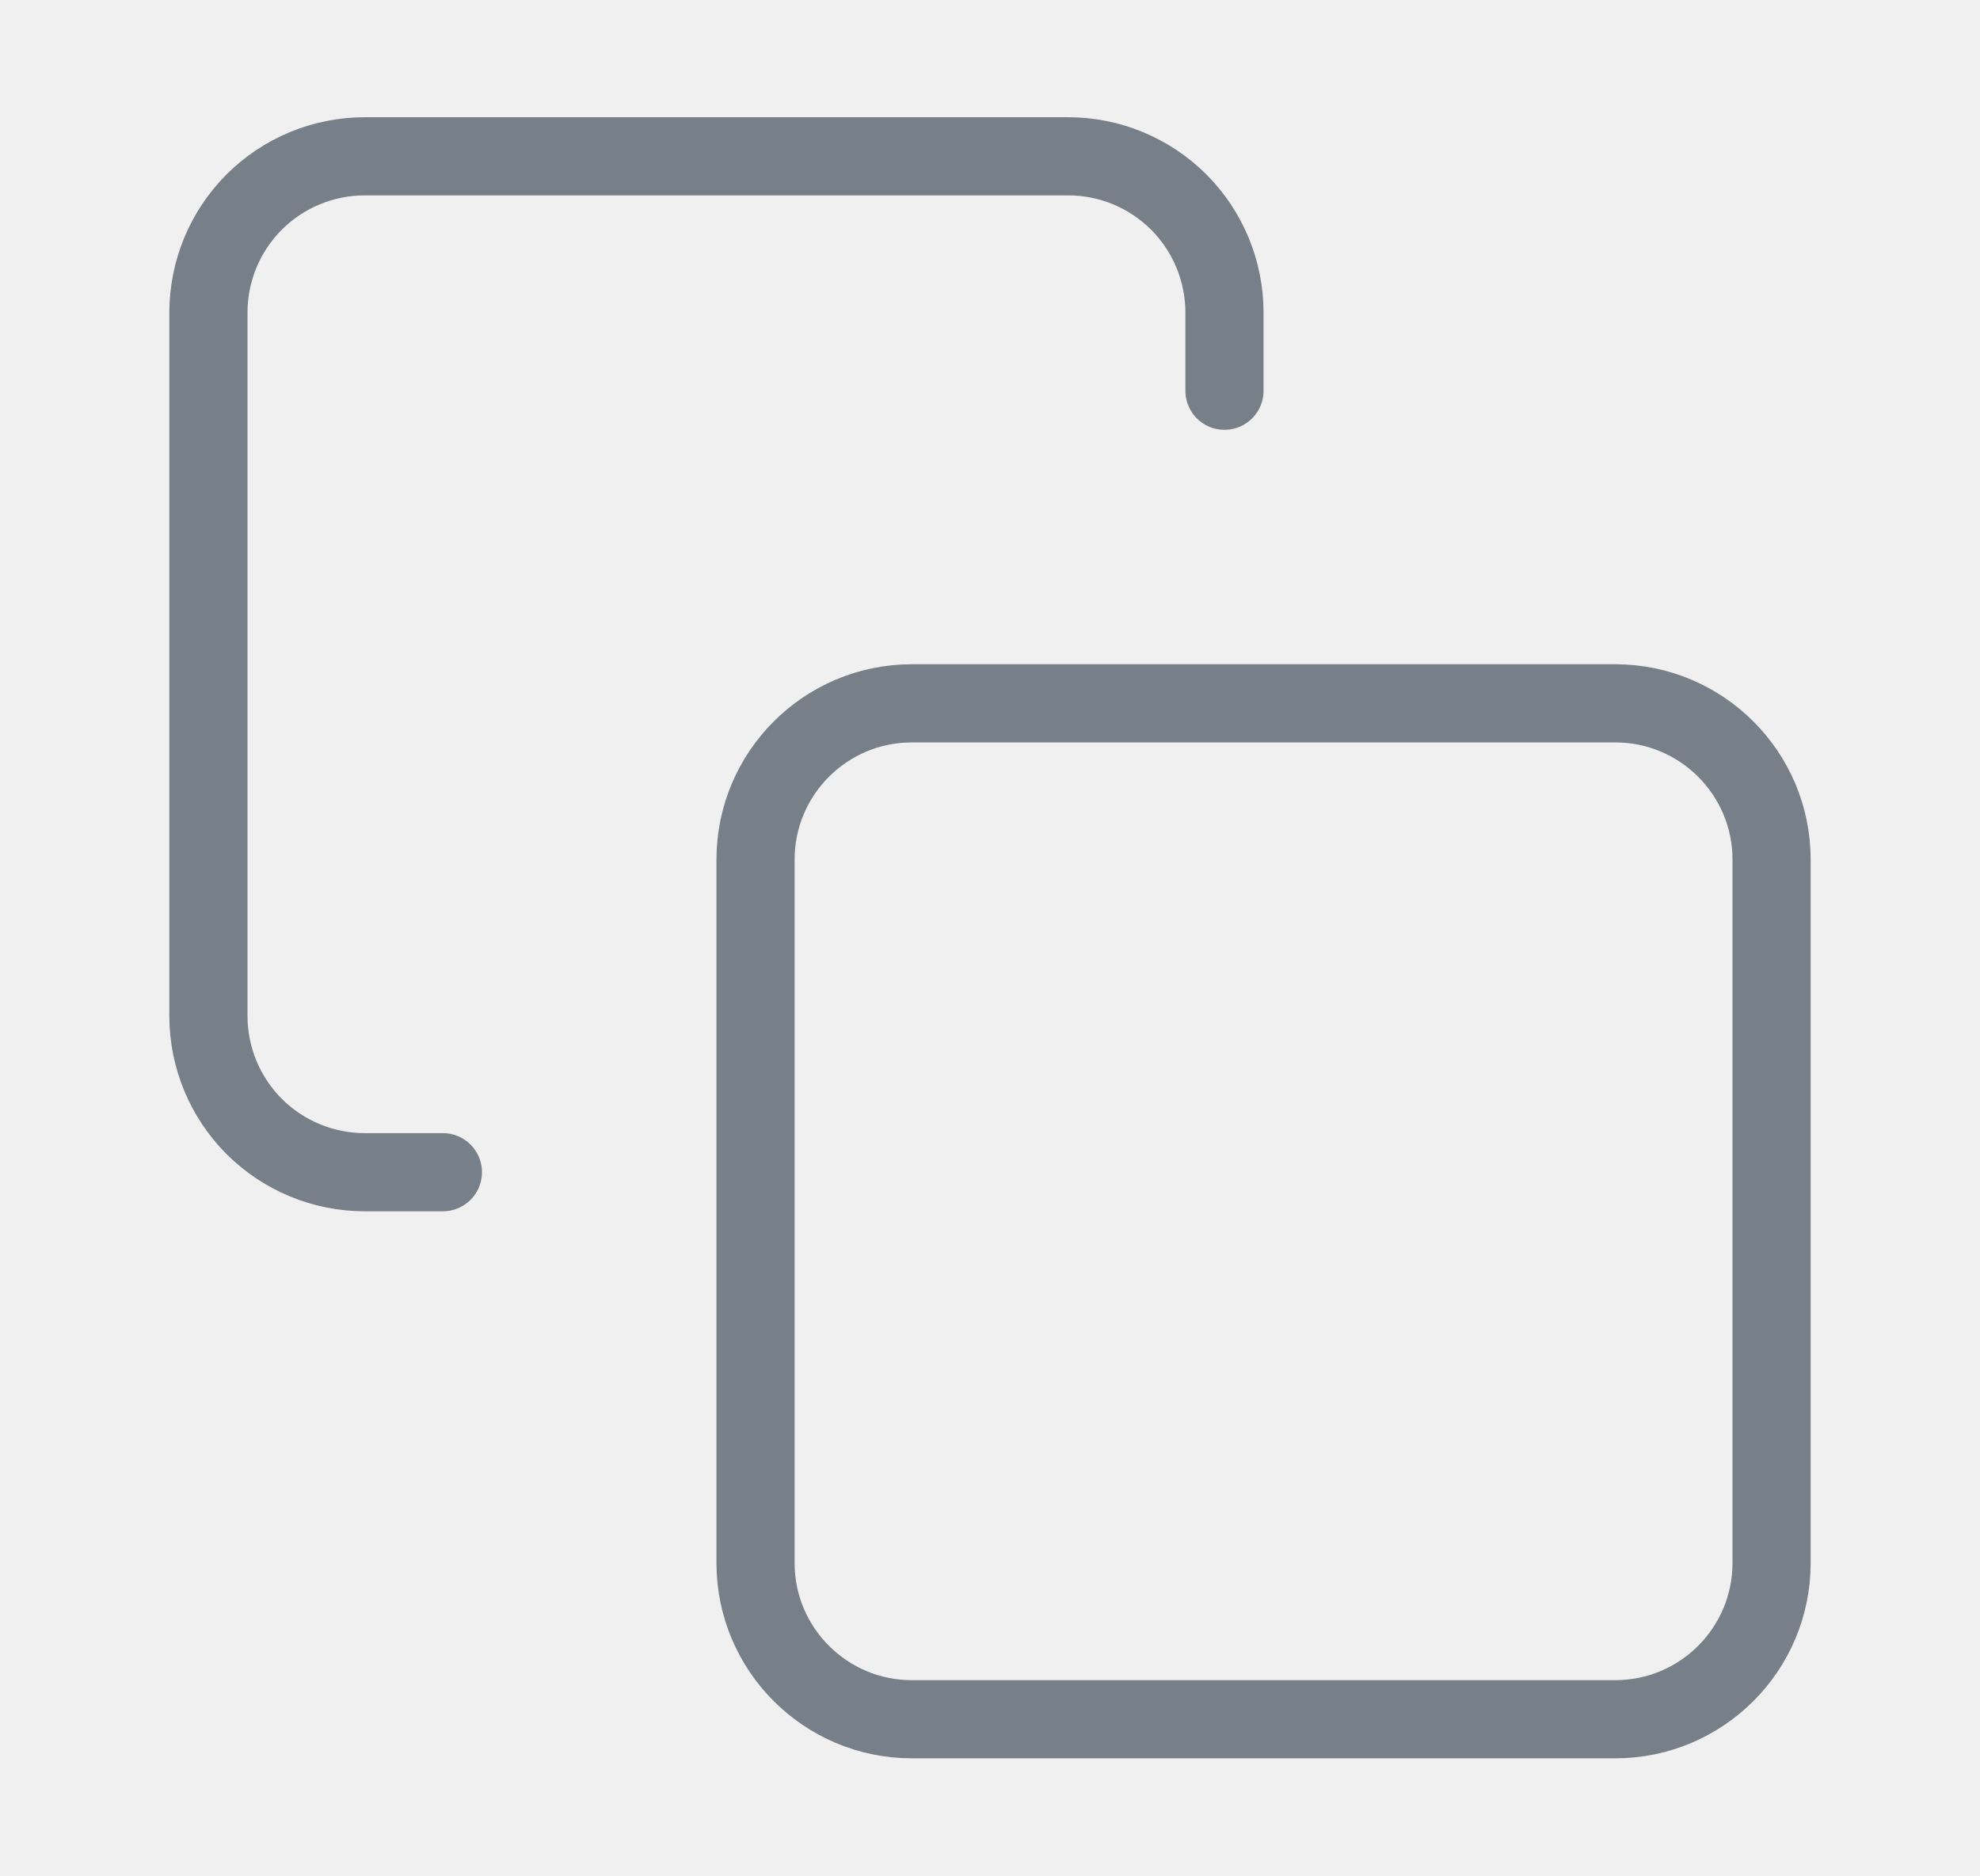
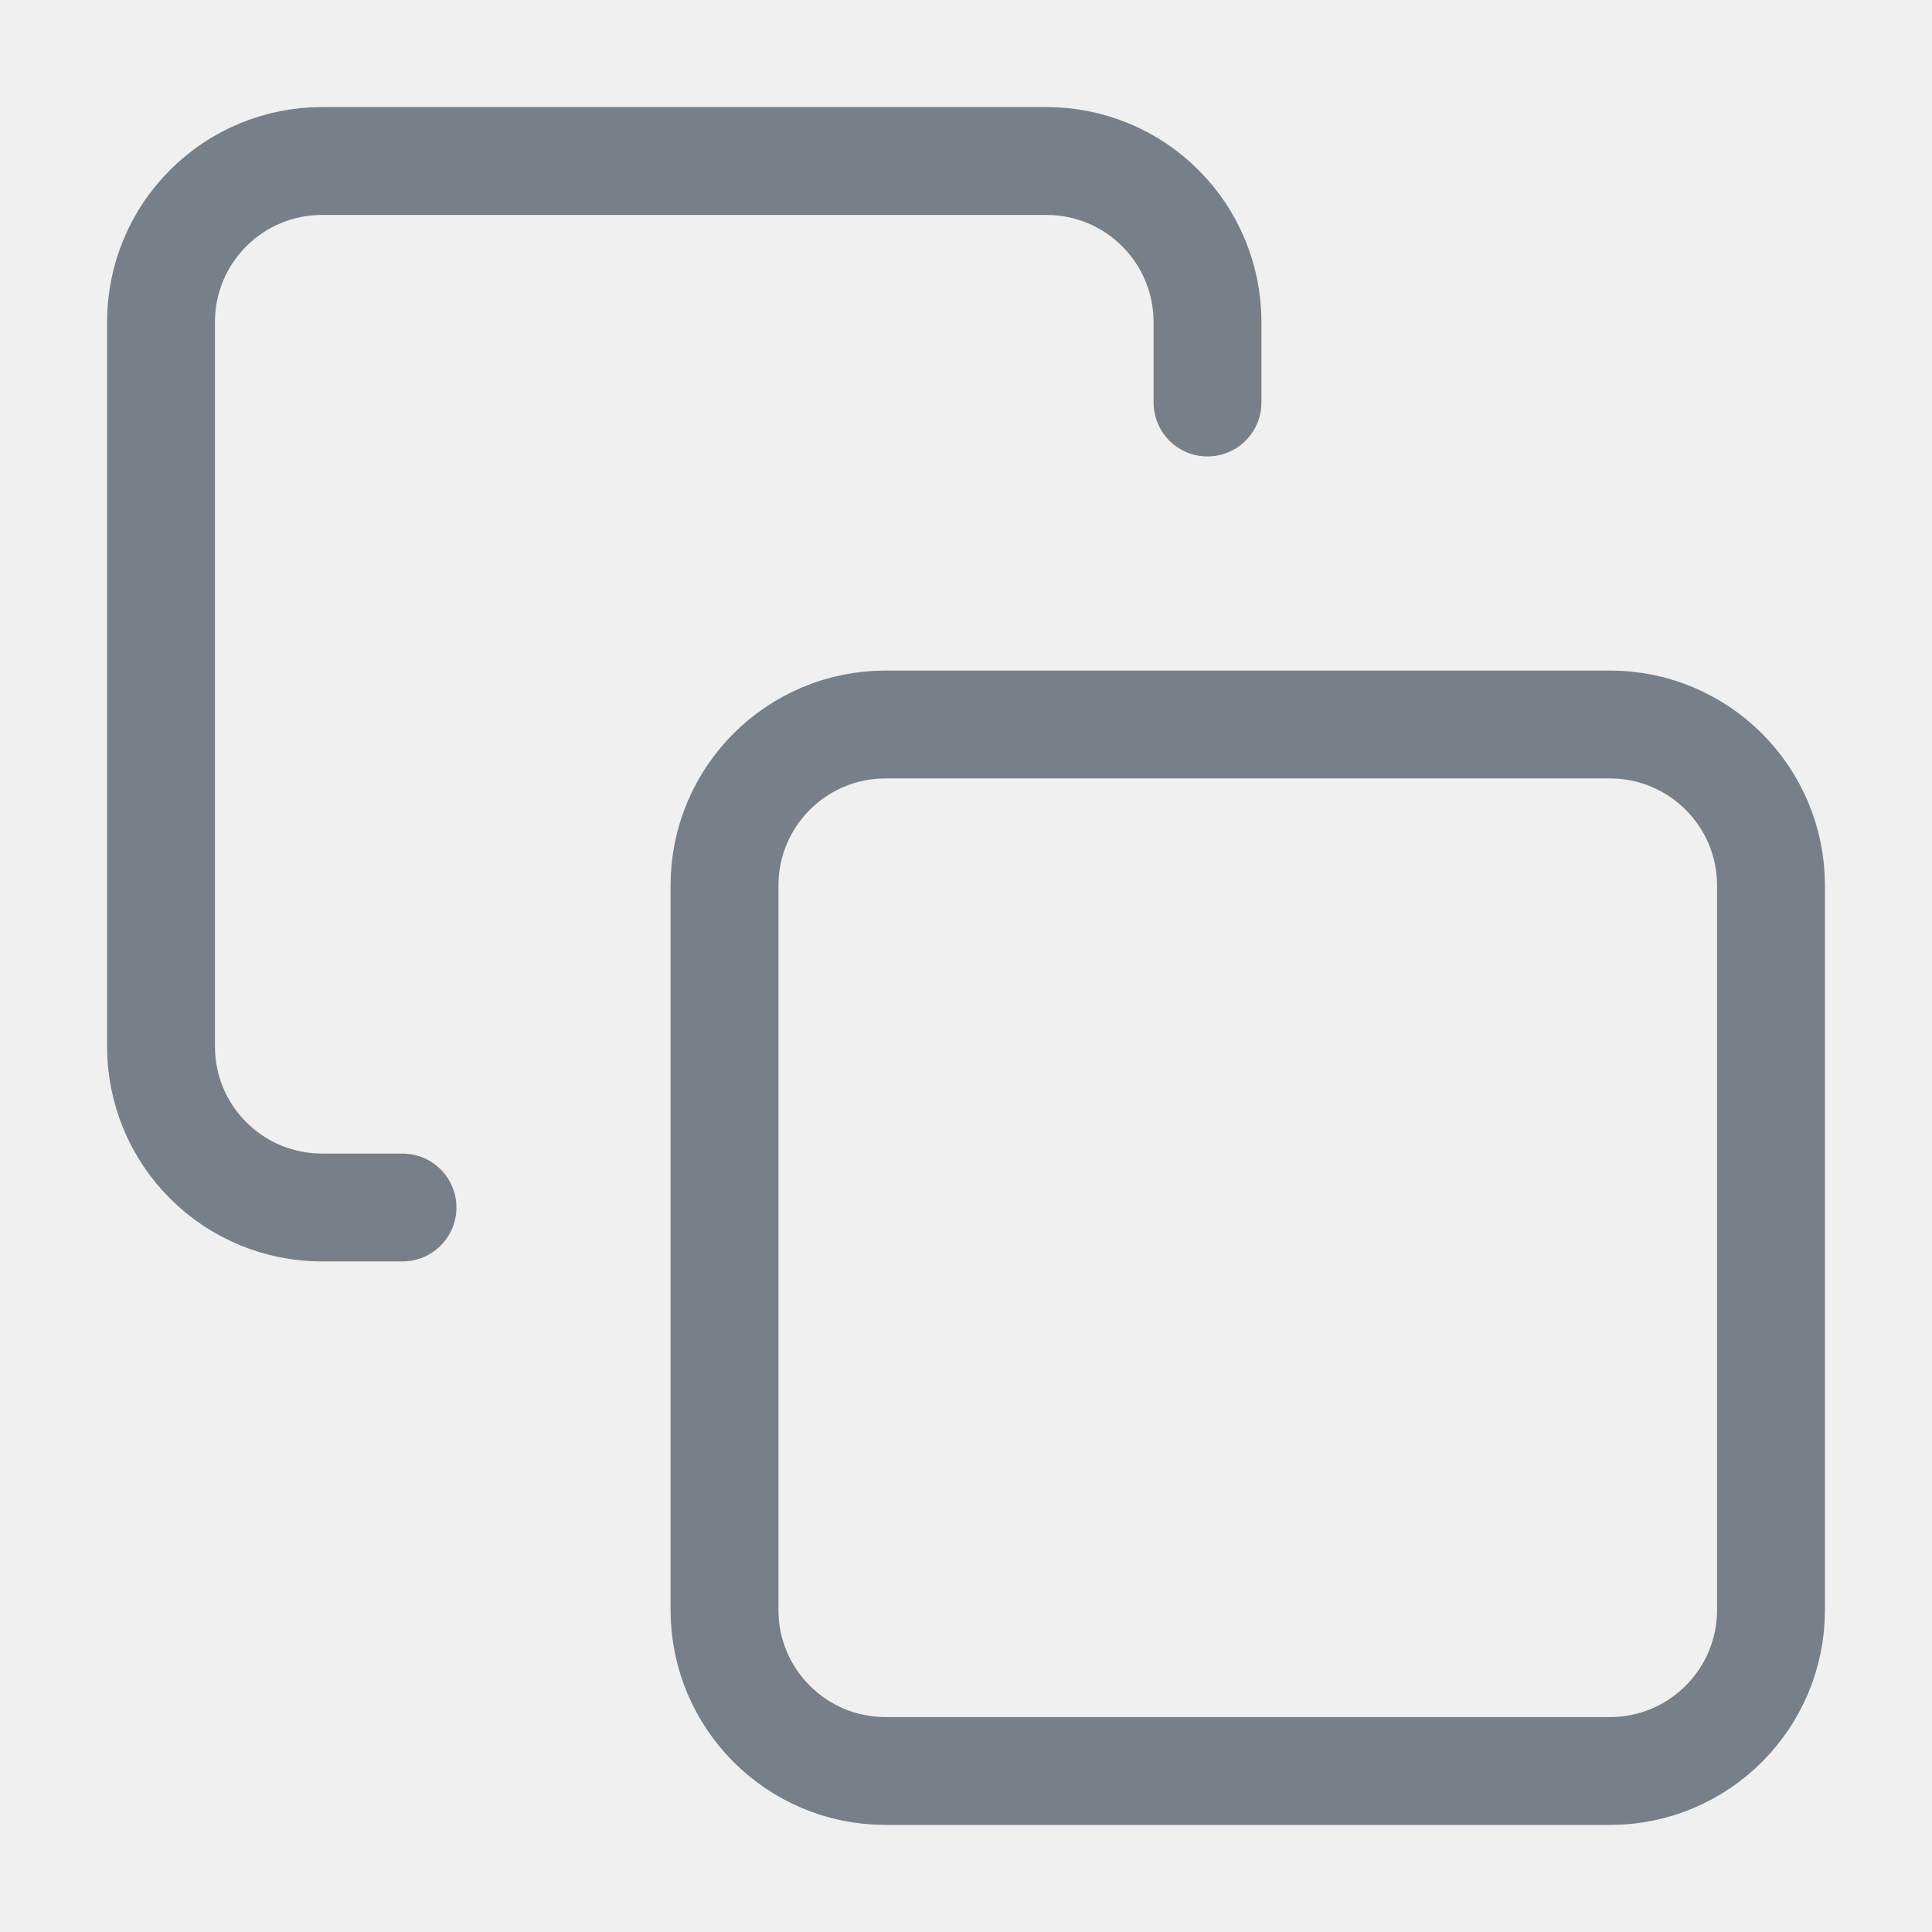
- <svg xmlns="http://www.w3.org/2000/svg" width="19" height="18" viewBox="0 0 19 18" fill="none">
-   <path d="M15.5 6.75H8.75C7.922 6.75 7.25 7.422 7.25 8.25V15C7.25 15.828 7.922 16.5 8.75 16.5H15.5C16.328 16.5 17 15.828 17 15V8.25C17 7.422 16.328 6.75 15.5 6.75Z" stroke="#777F88" stroke-width="0.75" stroke-linecap="round" stroke-linejoin="round" />
-   <path d="M4.25 11.25H3.5C3.102 11.25 2.721 11.092 2.439 10.811C2.158 10.529 2 10.148 2 9.75V3C2 2.602 2.158 2.221 2.439 1.939C2.721 1.658 3.102 1.5 3.5 1.5H10.25C10.648 1.5 11.029 1.658 11.311 1.939C11.592 2.221 11.75 2.602 11.75 3V3.75" stroke="#777F88" stroke-width="0.75" stroke-linecap="round" stroke-linejoin="round" />
+ <svg xmlns="http://www.w3.org/2000/svg" width="100%" height="100%" viewBox="0 0 12 12" fill="none">
+   <g clip-path="url(#clip0_2290_7740)">
+     <path d="M10 4.5H5.5C4.948 4.5 4.5 4.948 4.5 5.5V10C4.5 10.552 4.948 11 5.5 11H10C10.552 11 11 10.552 11 10V5.5C11 4.948 10.552 4.5 10 4.5Z" stroke="#777F88" stroke-width="0.67" stroke-linecap="round" stroke-linejoin="round" />
+     <path d="M2.5 7.5H2C1.735 7.5 1.48 7.395 1.293 7.207C1.105 7.02 1 6.765 1 6.5V2C1 1.735 1.105 1.48 1.293 1.293C1.48 1.105 1.735 1 2 1H6.5C6.765 1 7.02 1.105 7.207 1.293C7.395 1.48 7.5 1.735 7.5 2V2.5" stroke="#777F88" stroke-width="0.67" stroke-linecap="round" stroke-linejoin="round" />
+   </g>
+   <defs>
+     <clipPath id="clip0_2290_7740">
+       <rect width="12" height="12" fill="white" />
+     </clipPath>
+   </defs>
</svg>
